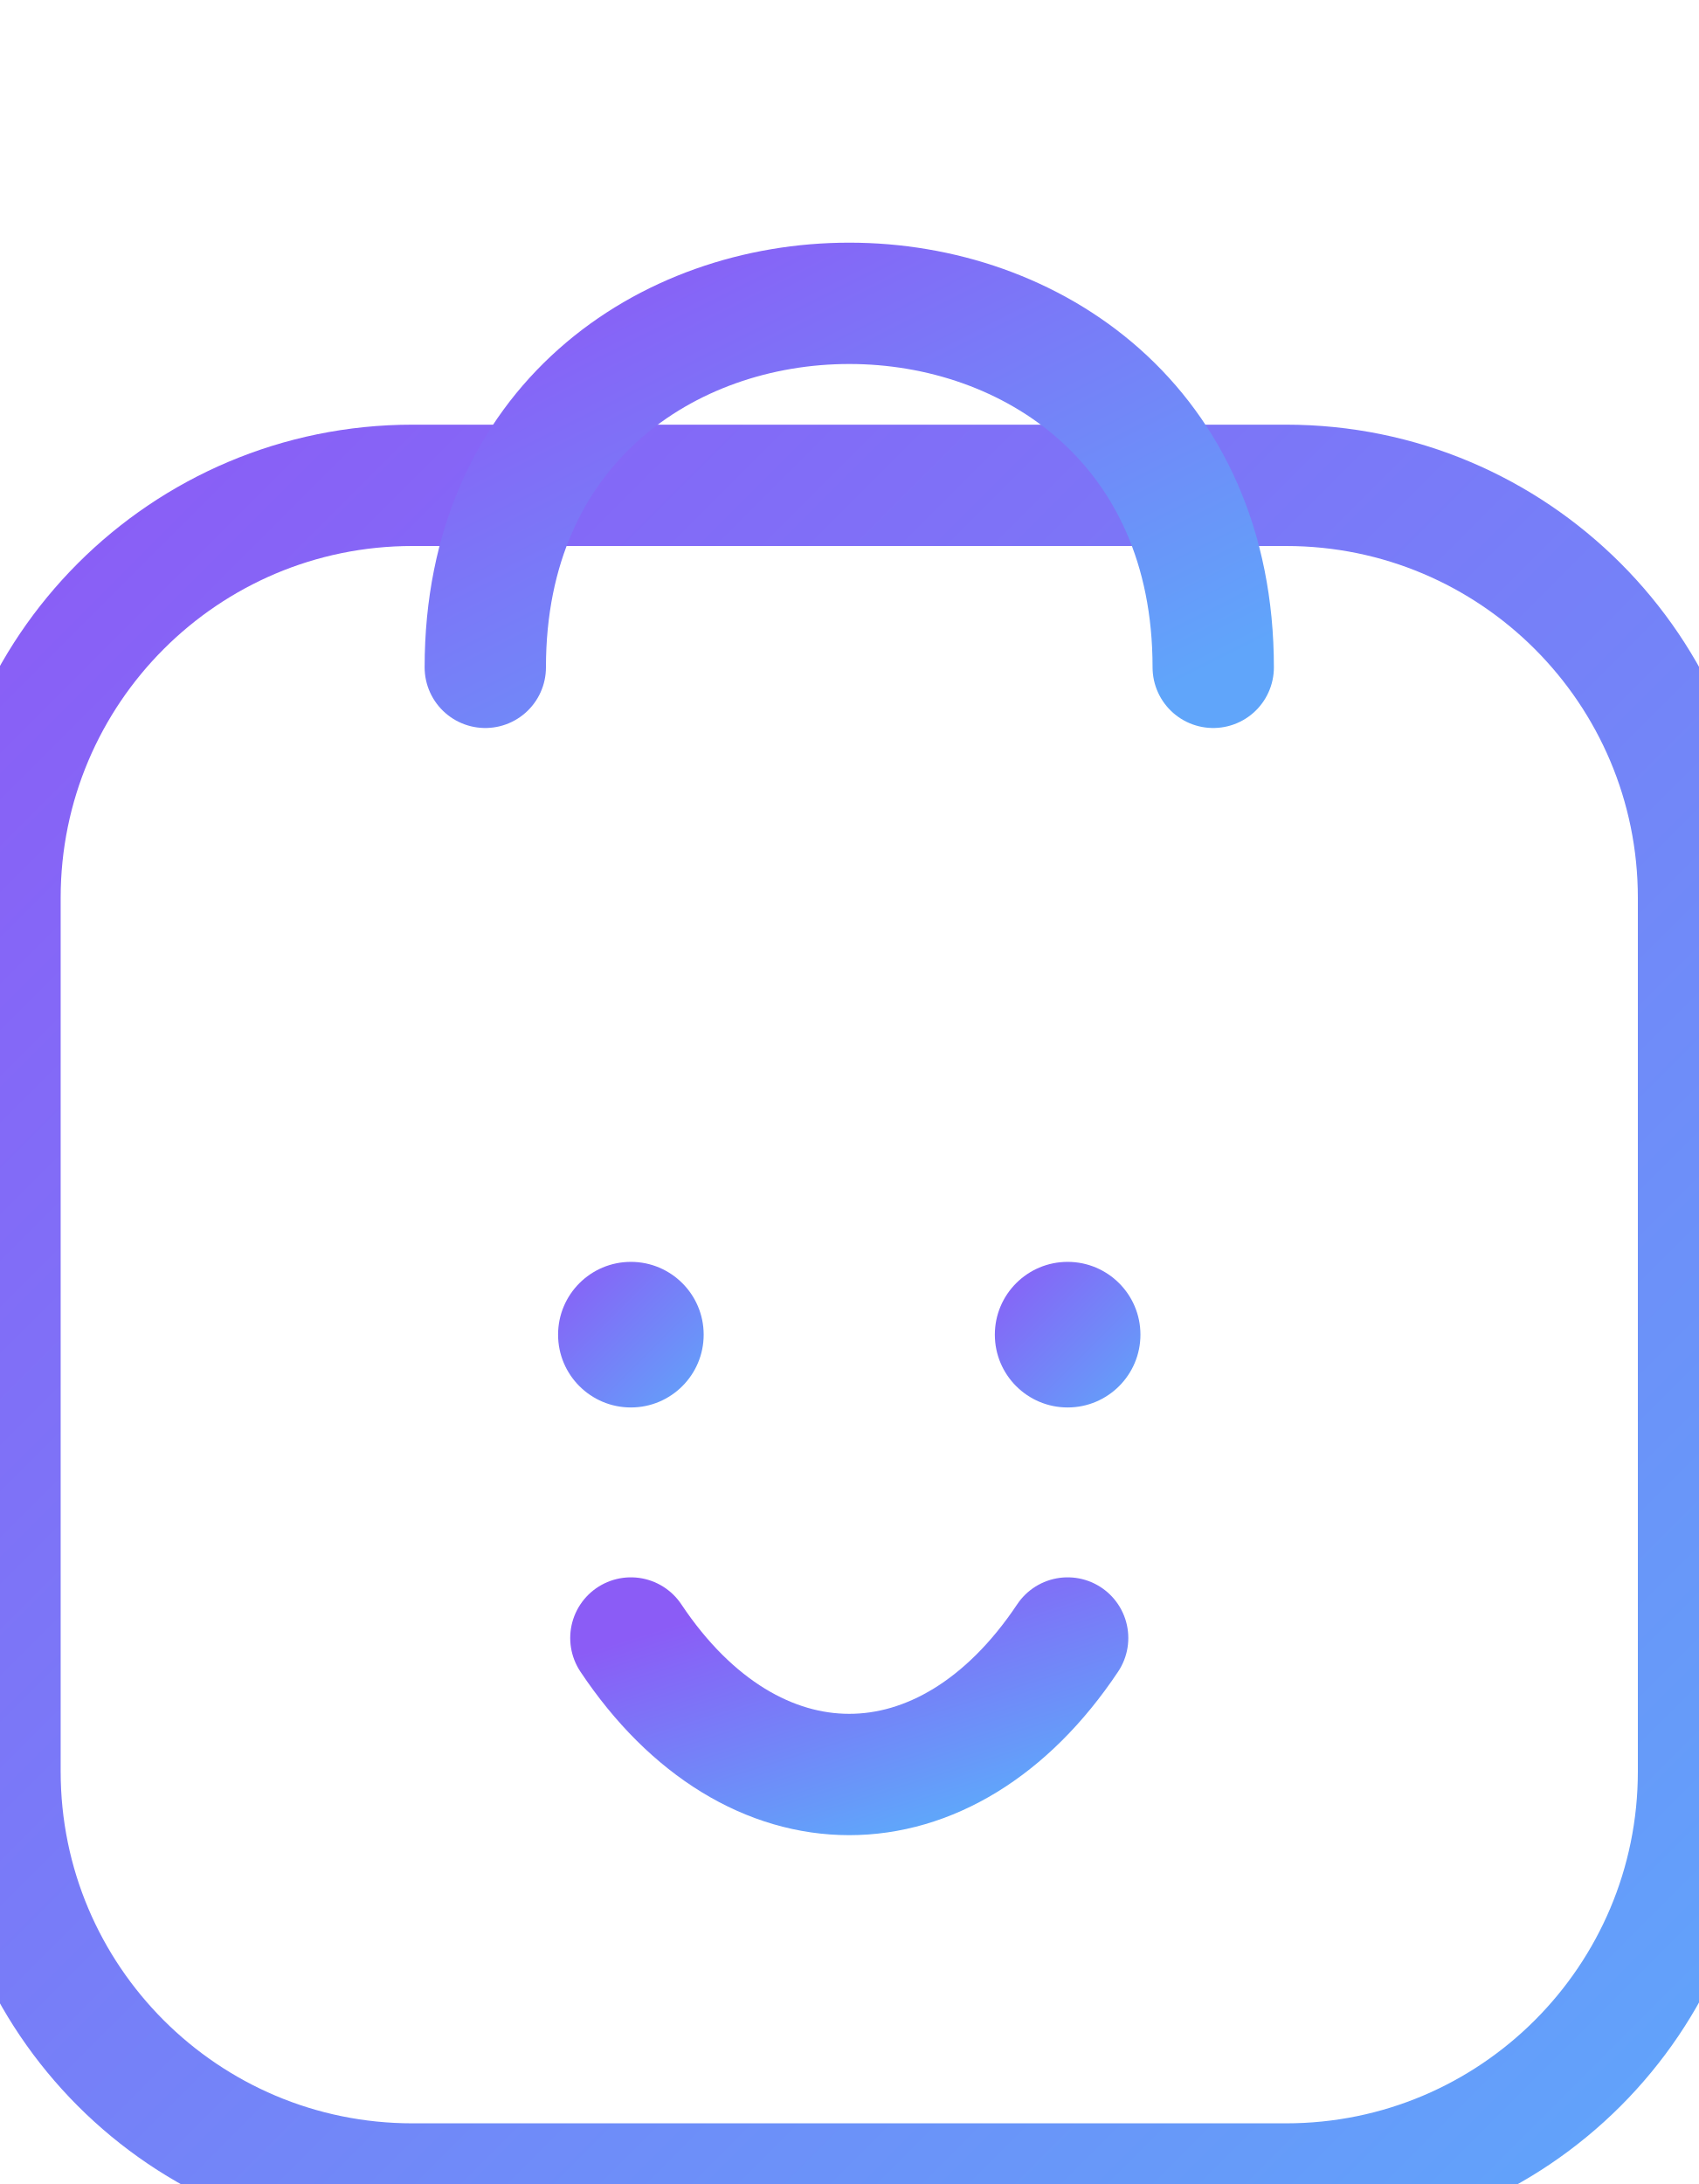
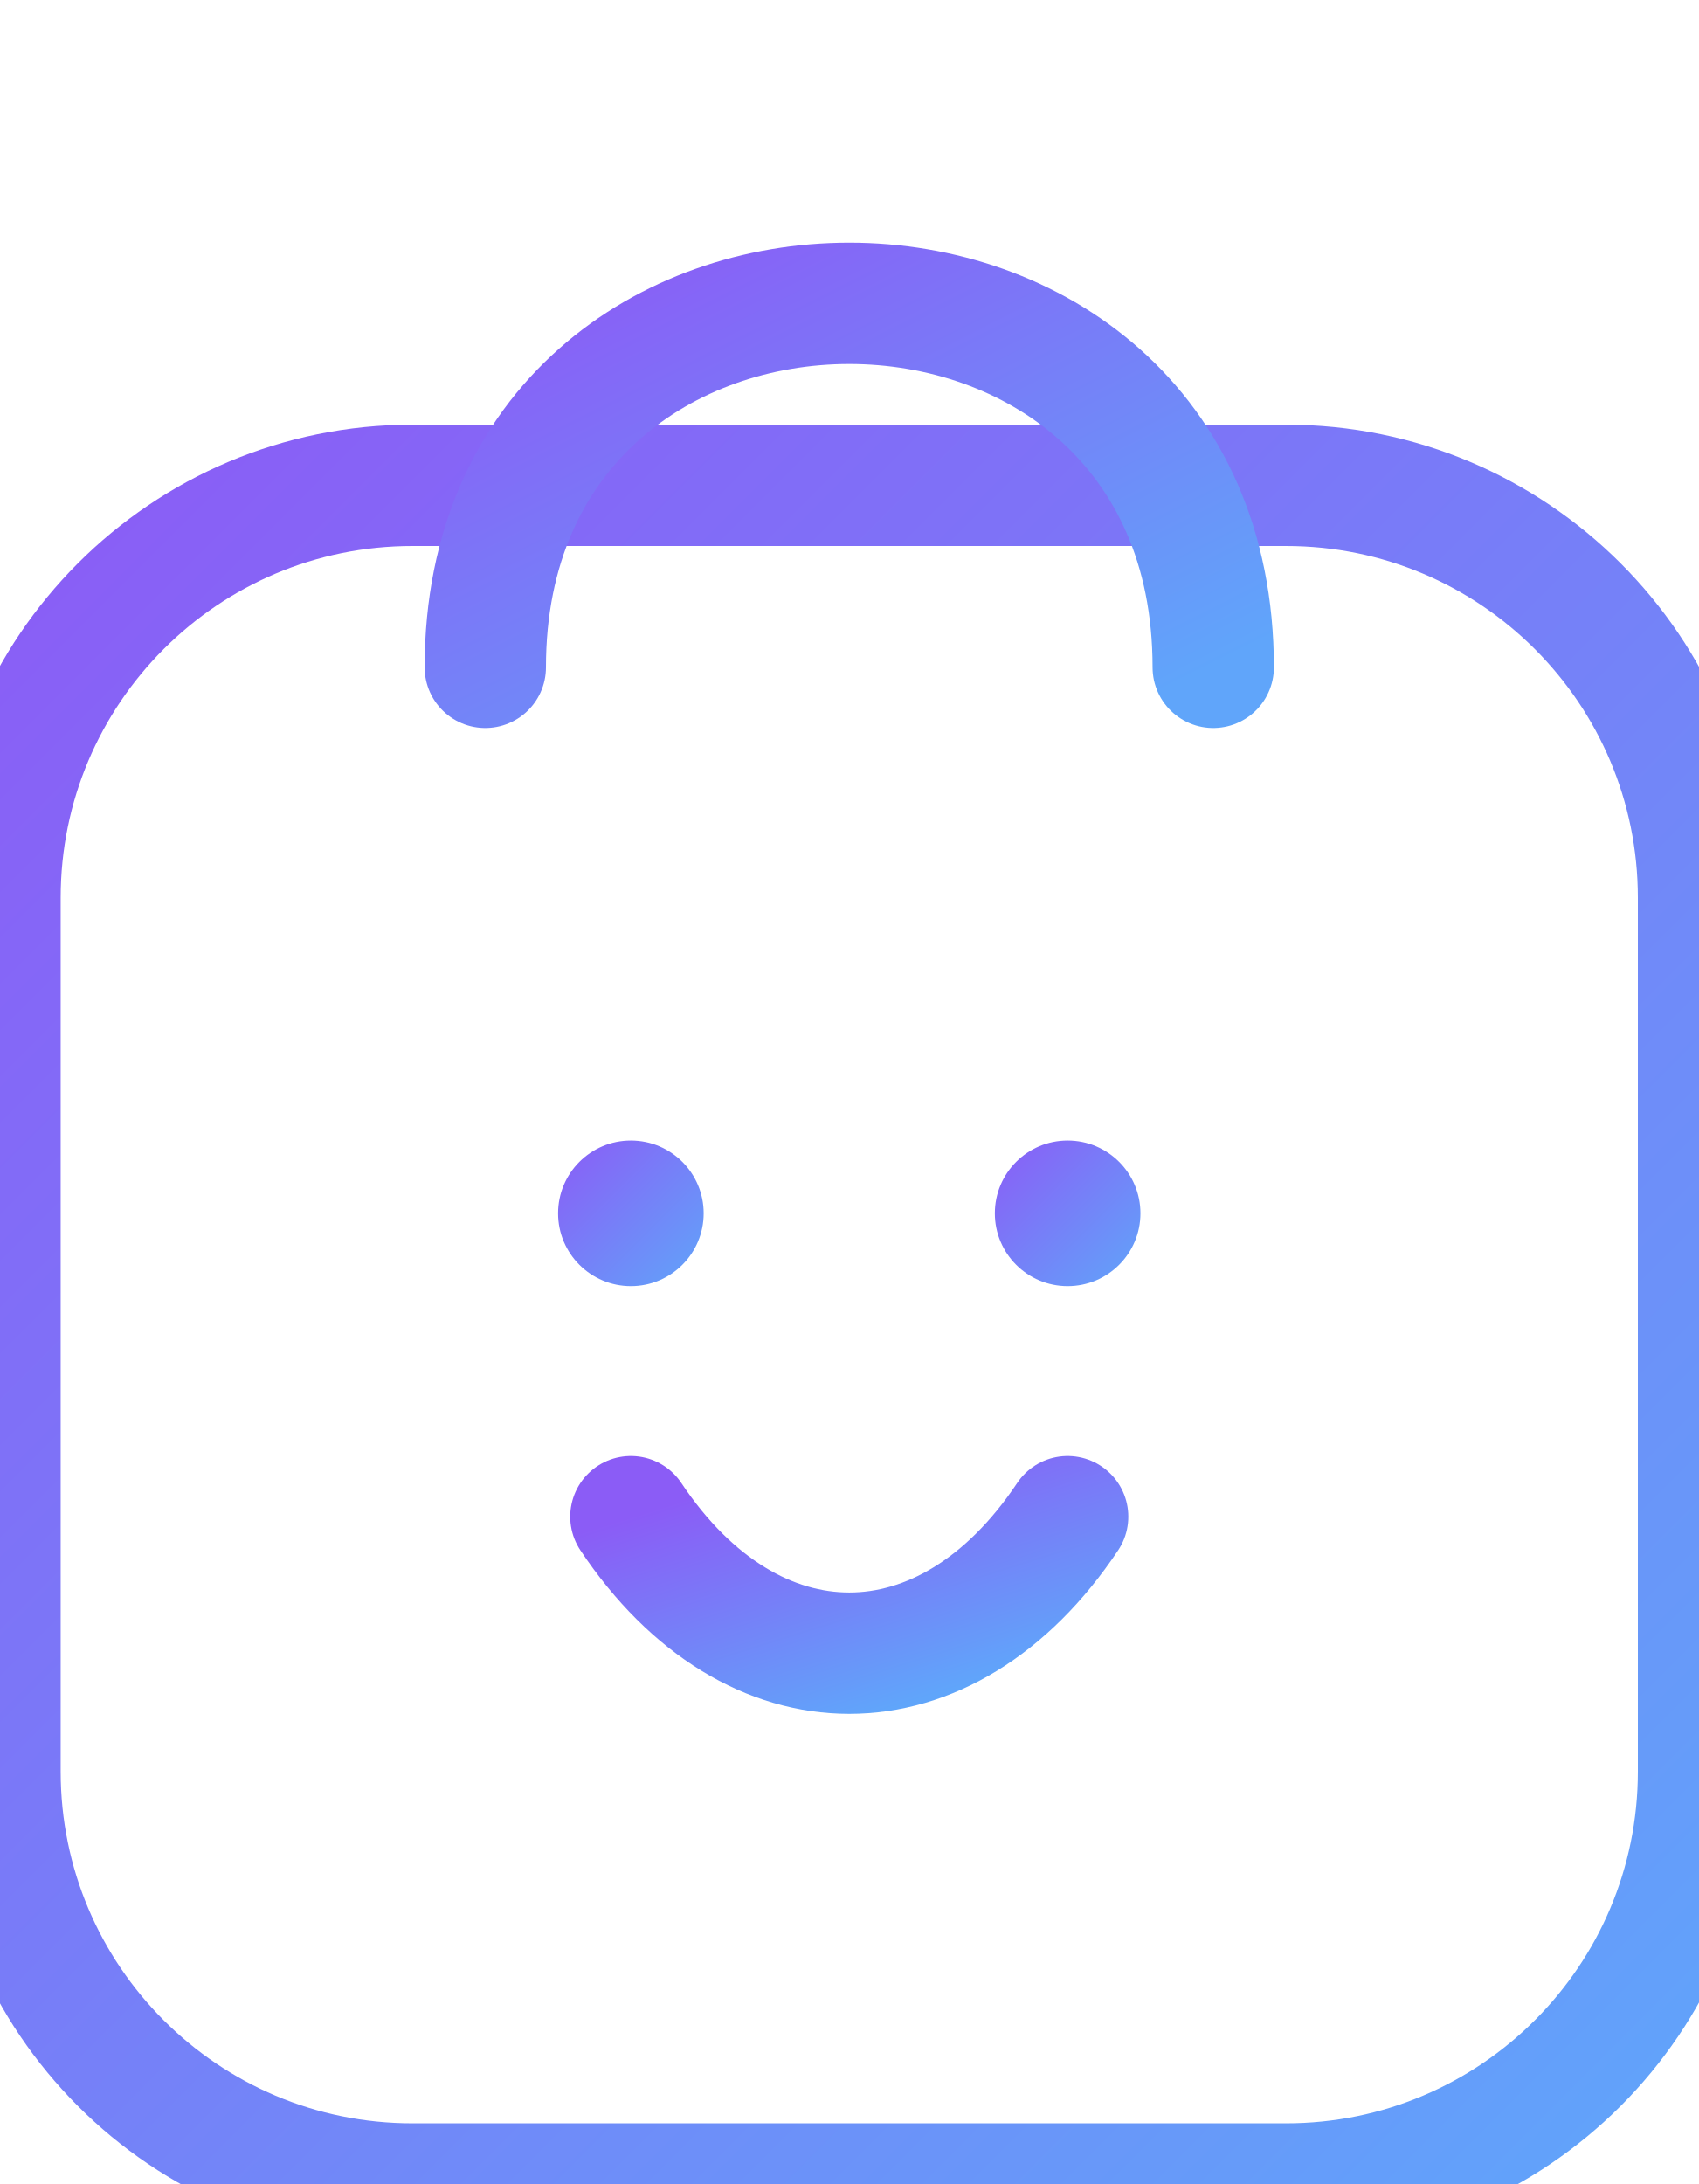
<svg xmlns="http://www.w3.org/2000/svg" viewBox="0 0 140 180" role="img" aria-label="Shopu logo icon">
  <defs>
    <linearGradient id="g" x1="0" y1="0" x2="1" y2="1">
      <stop offset="0" stop-color="#8B5CF6" />
      <stop offset="1" stop-color="#60A5FA" />
    </linearGradient>
  </defs>
  <g fill="none" stroke="url(#g)" stroke-width="10" stroke-linecap="round" stroke-linejoin="round">
    <rect x="0" y="40" width="140" height="140" rx="34" />
    <path d="M40 55 C40 15, 100 15, 100 55" />
    <path d="M40 55 L40 70" />
    <path d="M100 55 L100 70" />
-     <circle cx="52" cy="110" r="6" fill="url(#g)" stroke="none" />
-     <circle cx="88" cy="110" r="6" fill="url(#g)" stroke="none" />
-     <path d="M52 135 C62 150, 78 150, 88 135" />
+     <circle cx="52" cy="100" r="6" fill="url(#g)" stroke="none" />
+     <circle cx="88" cy="100" r="6" fill="url(#g)" stroke="none" />
+     <path d="M52 125 C62 140, 78 140, 88 125" />
  </g>
</svg>
